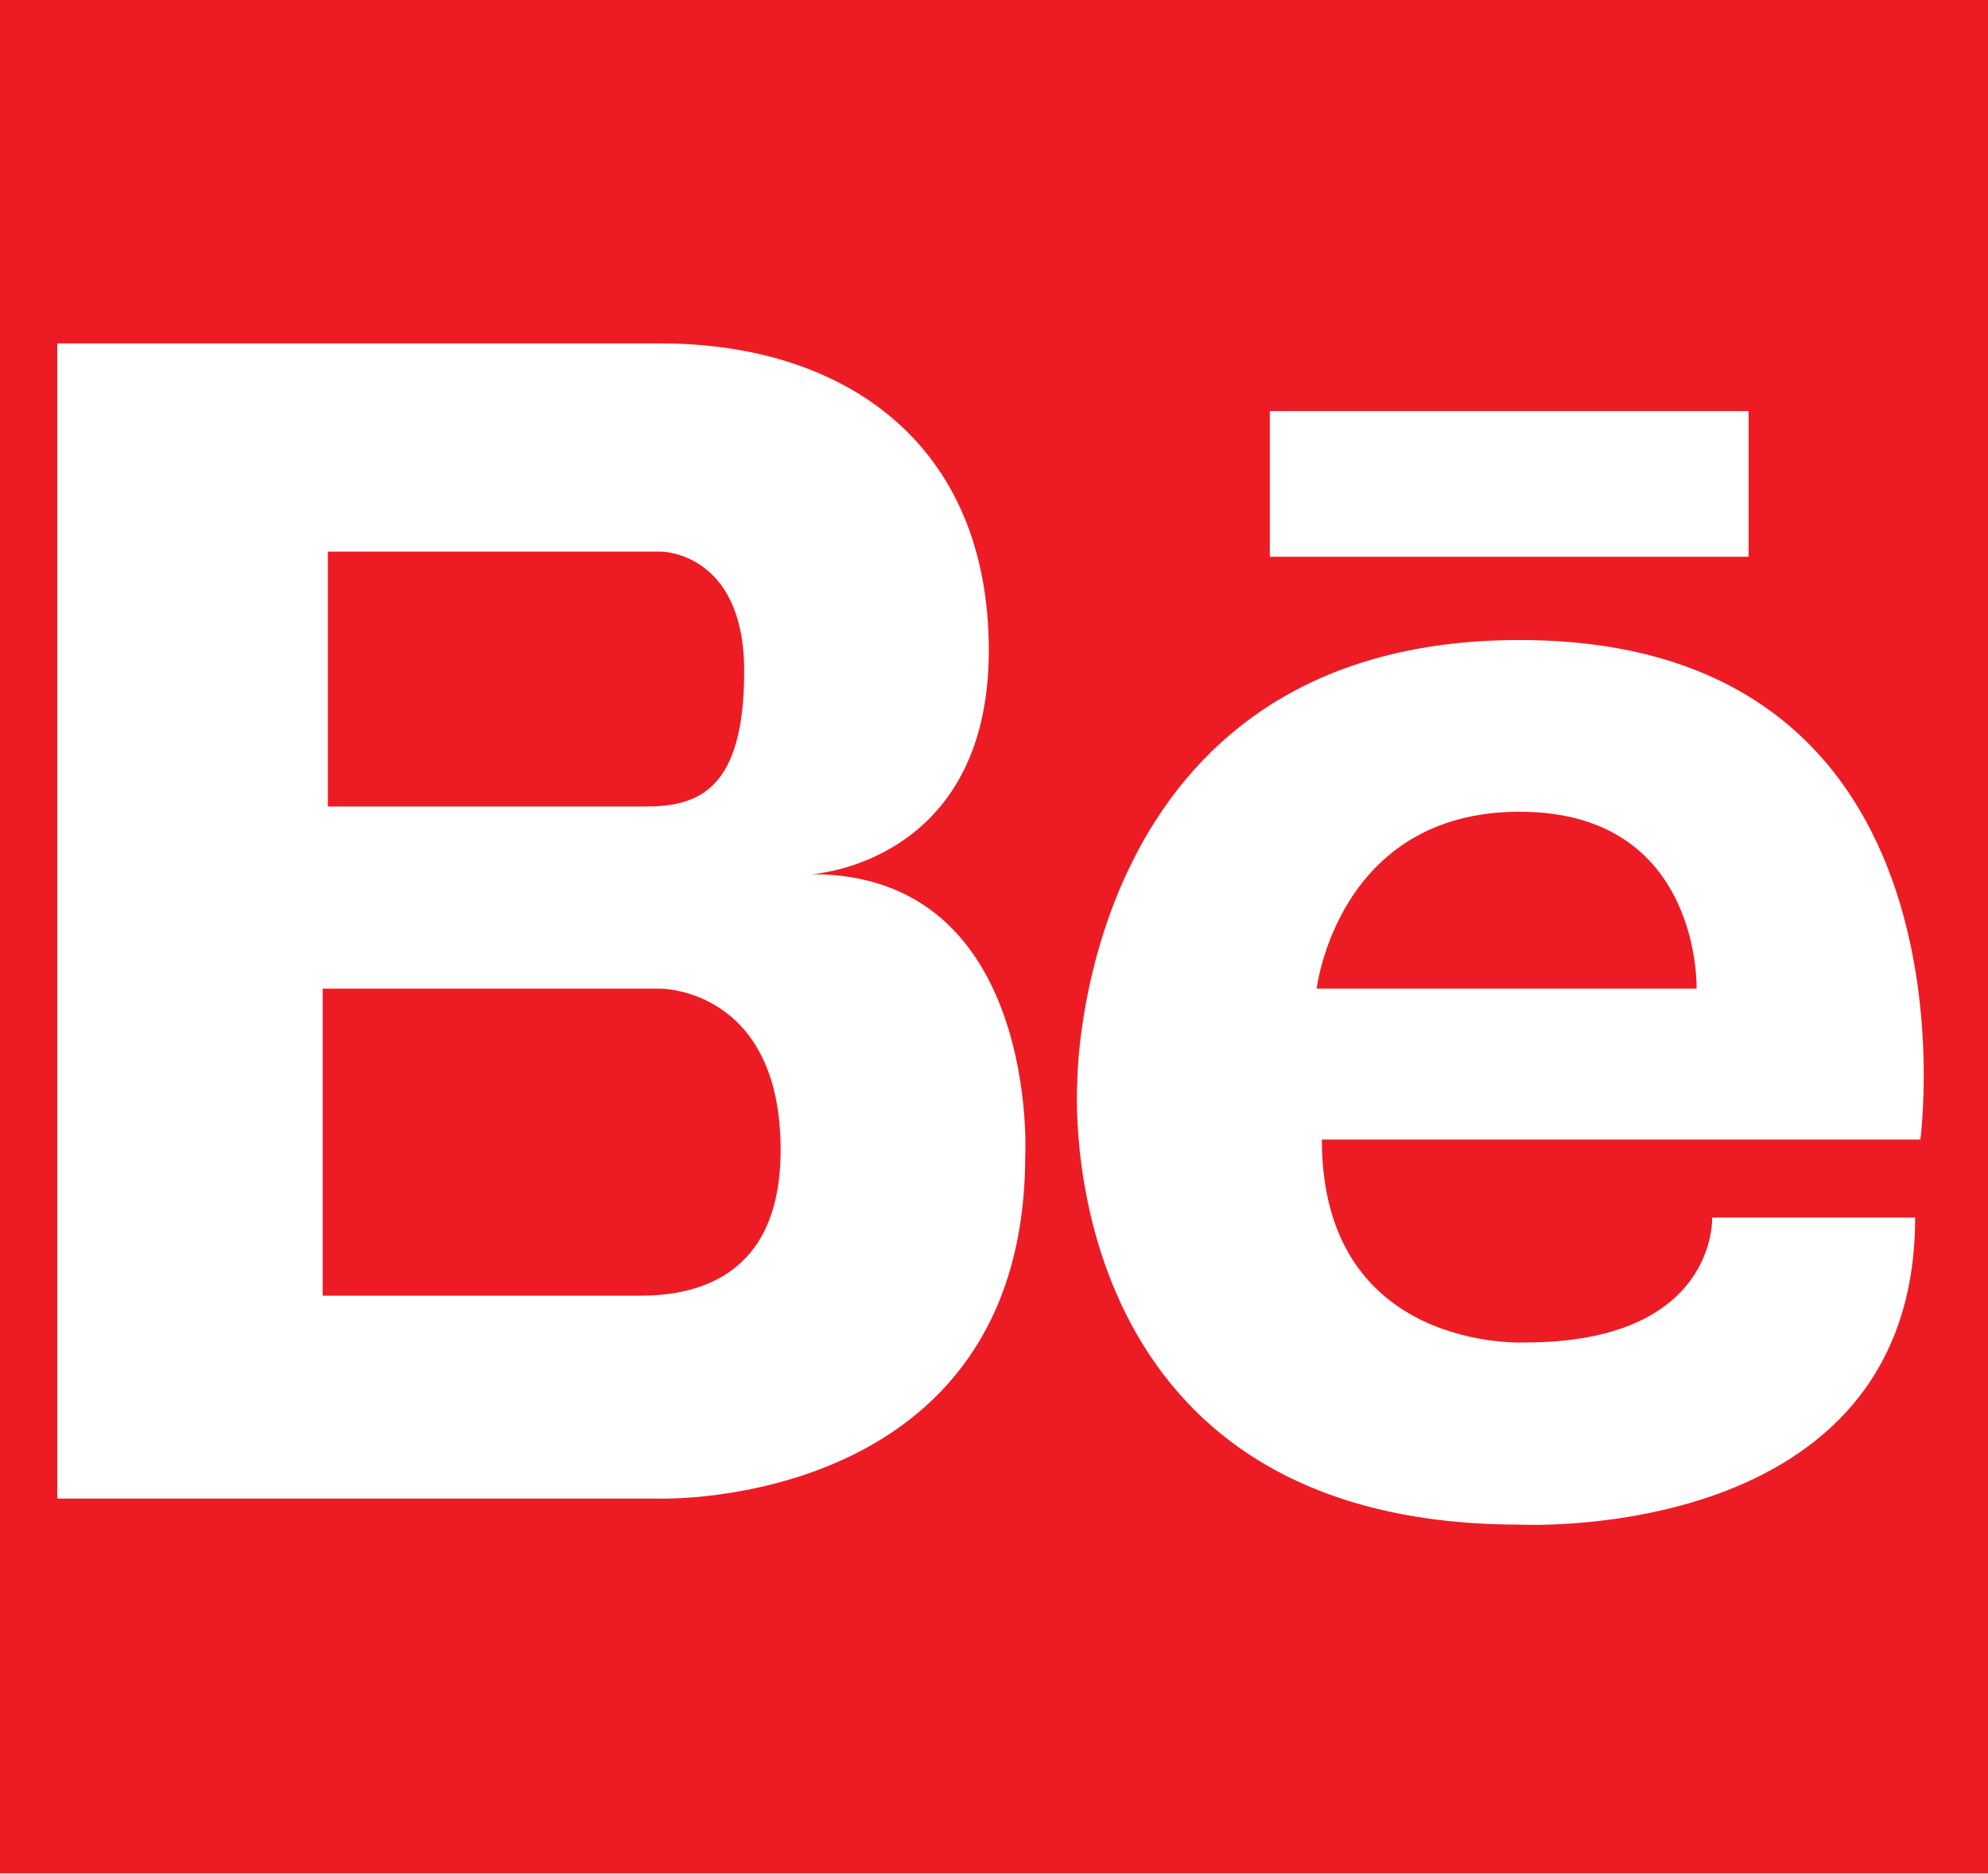
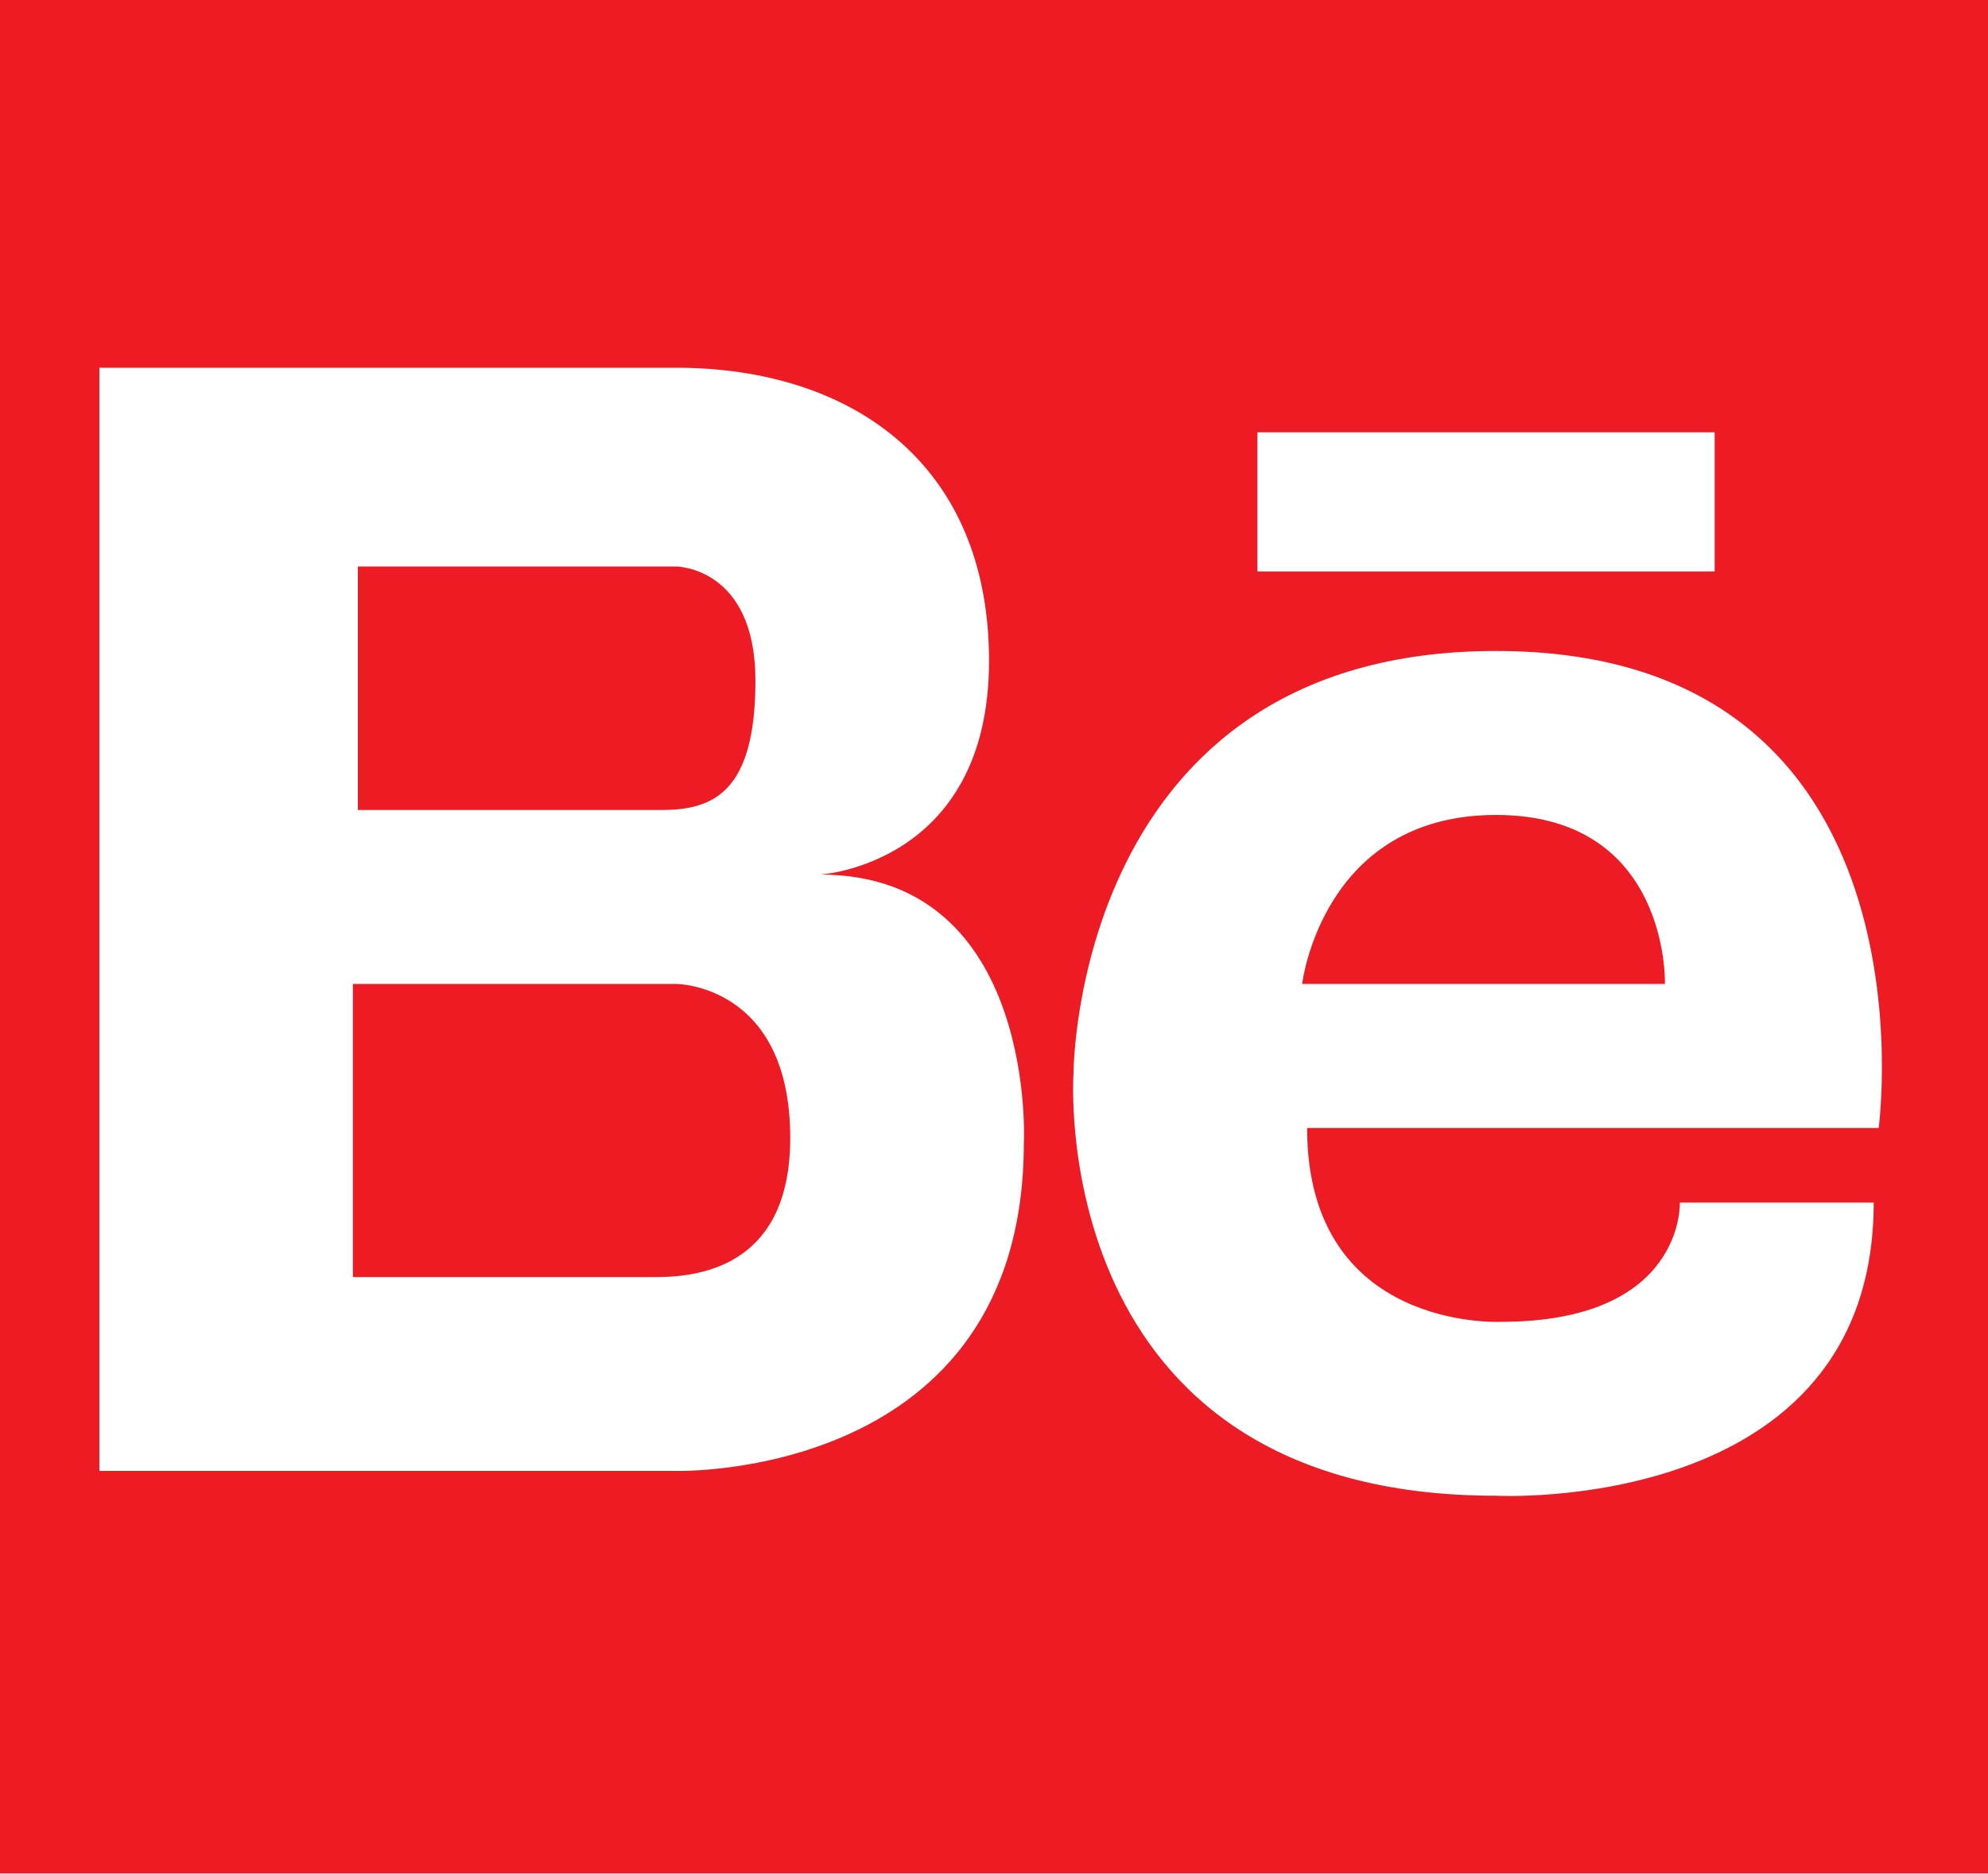
- <svg xmlns="http://www.w3.org/2000/svg" version="1.1" id="Layer_1" x="0px" y="0px" viewBox="-288 379 38.2 36" style="enable-background:new -288 379 38.2 36;" xml:space="preserve">
+ <svg xmlns="http://www.w3.org/2000/svg" version="1.1" id="Layer_1" x="0px" y="0px" viewBox="-180.9 182.2 40 37.7" style="enable-background:new -180.9 182.2 40 37.7;" xml:space="preserve">
  <style type="text/css">
	.st0{fill:#ED1C24;}
	.st1{fill:#FFFFFF;}
</style>
-   <rect x="-288" y="379" class="st0" width="38.2" height="36" />
-   <path class="st1" d="M-272.4,395.8c0,0,3.4-0.2,3.4-4.3c0-4-2.8-5.9-6.3-5.9h-6.5h-0.2h-4.9v22.2h4.9h0.2h6.5c0,0,7,0.2,7-6.6  C-268.3,401.3-268,395.8-272.4,395.8z M-276.1,389.6h0.8c0,0,1.6,0,1.6,2.3c0,2.3-0.9,2.6-1.9,2.6h-6.1v-4.9H-276.1z M-275.7,403.9  h-6.1V398h6.5c0,0,2.3,0,2.3,3.1C-273,403.6-274.7,403.9-275.7,403.9z" />
-   <path class="st1" d="M-258.8,391.3c-8.5,0-8.5,8.5-8.5,8.5s-0.6,8.5,8.5,8.5c0,0,7.6,0.4,7.6-5.9h-3.9c0,0,0.1,2.4-3.6,2.4  c0,0-3.9,0.2-3.9-3.9h11.5C-251.1,400.9-249.8,391.3-258.8,391.3z M-262.7,398c0,0,0.4-3.4,3.9-3.4s3.4,3.4,3.4,3.4H-262.7z" />
-   <rect x="-263.6" y="386.9" class="st1" width="9.2" height="2.8" />
+   <rect x="-180.9" y="182.2" class="st0" width="40.2" height="37.7" />
+   <path class="st1" d="M-164.4,199.8c0,0,3.4-0.2,3.4-4.3c0-4-2.8-5.9-6.3-5.9h-6.5h-0.2h-4.9v22.2h4.9h0.2h6.5c0,0,7,0.2,7-6.6  C-160.3,205.3-160,199.8-164.4,199.8z M-168.1,193.6h0.8c0,0,1.6,0,1.6,2.3s-0.9,2.6-1.9,2.6h-6.1v-4.9H-168.1z M-167.7,207.9h-6.1  V202h6.5c0,0,2.3,0,2.3,3.1C-165,207.6-166.7,207.9-167.7,207.9z" />
+   <path class="st1" d="M-150.8,195.3c-8.5,0-8.5,8.5-8.5,8.5s-0.6,8.5,8.5,8.5c0,0,7.6,0.4,7.6-5.9h-3.9c0,0,0.1,2.4-3.6,2.4  c0,0-3.9,0.2-3.9-3.9h11.5C-143.1,204.9-141.8,195.3-150.8,195.3z M-154.7,202c0,0,0.4-3.4,3.9-3.4s3.4,3.4,3.4,3.4H-154.7z" />
+   <rect x="-155.6" y="190.9" class="st1" width="9.2" height="2.8" />
</svg>
